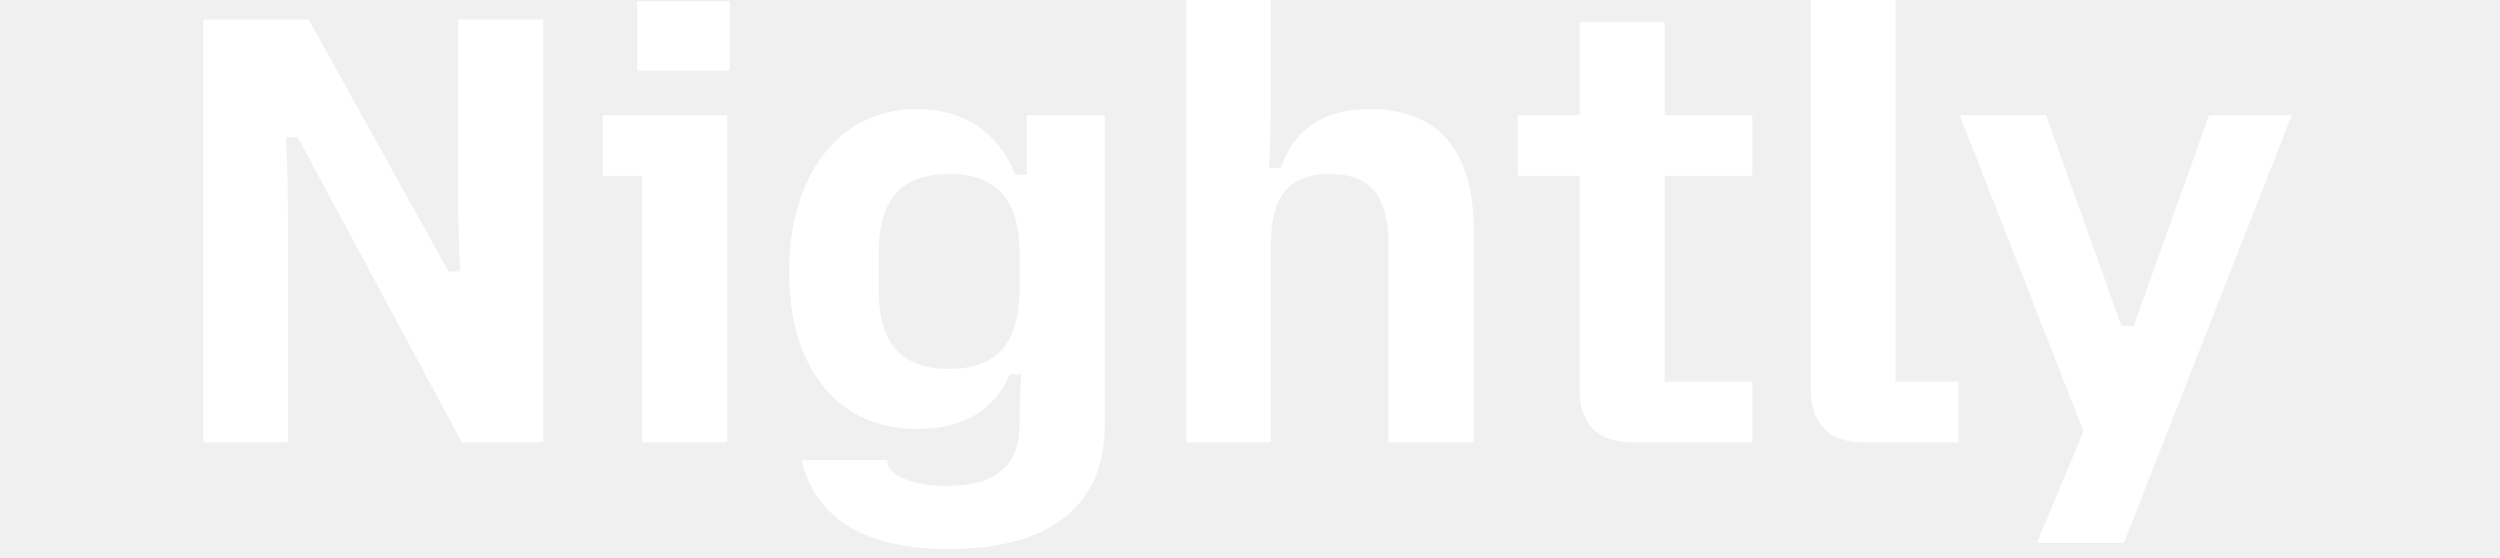
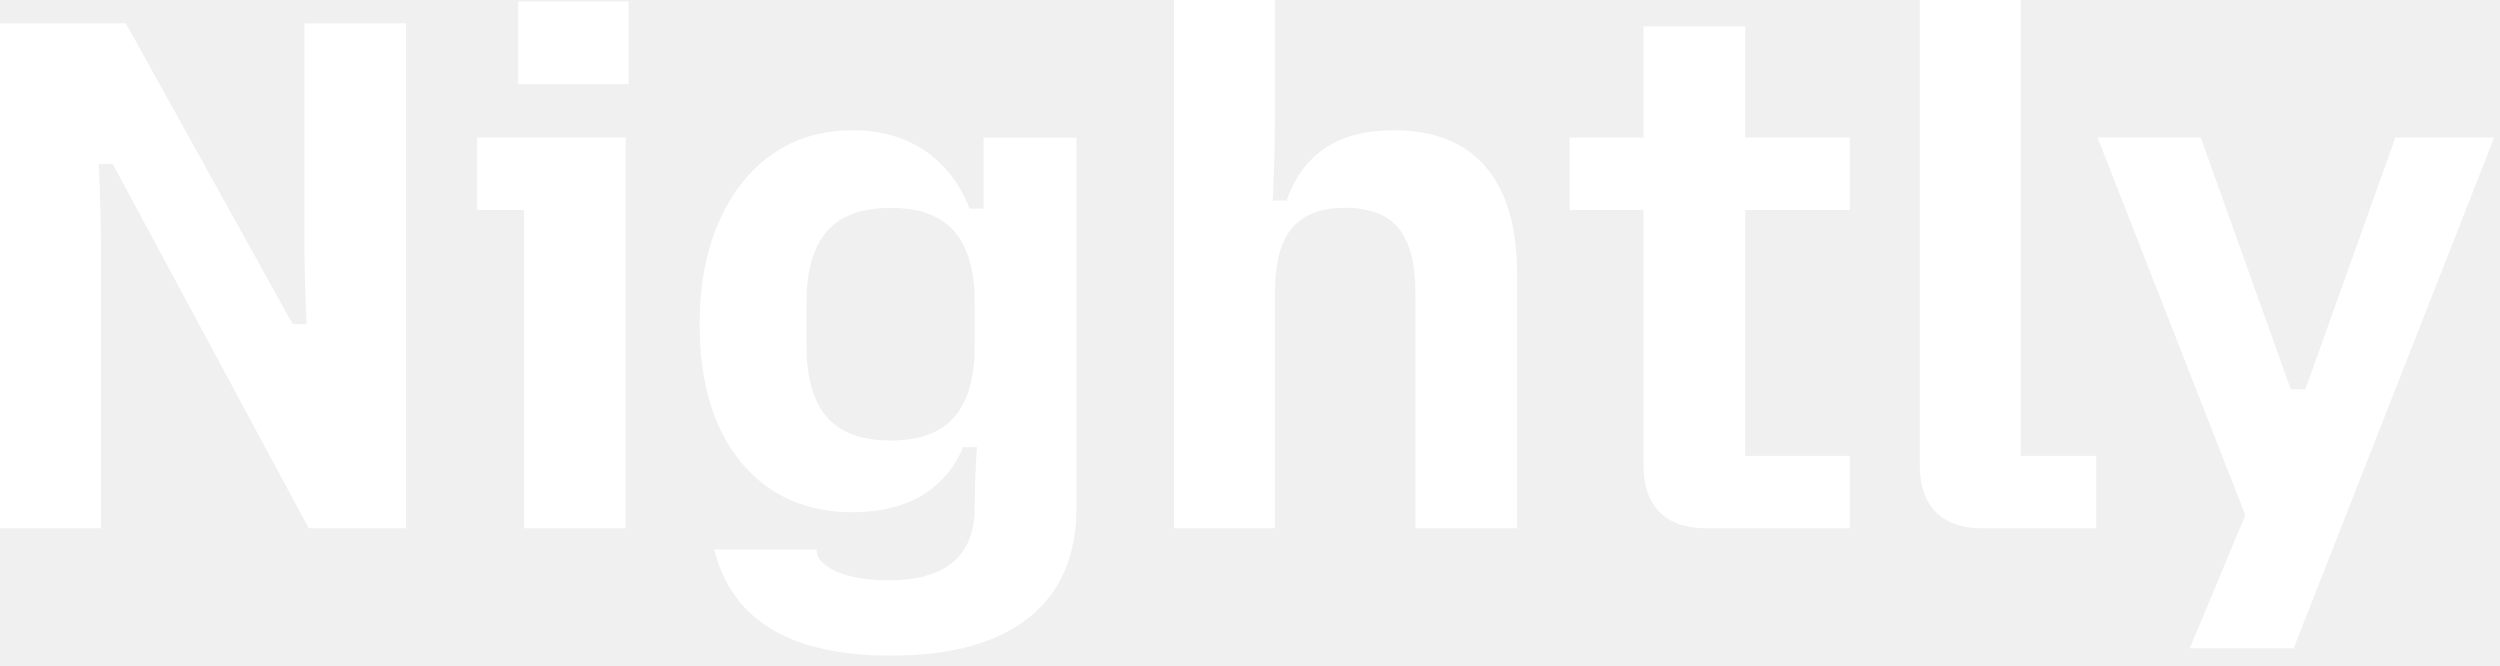
- <svg xmlns="http://www.w3.org/2000/svg" viewBox="0 0 359 80">
-   <g transform="translate(29.20 0.00) scale(0.80808)">
-     <path fill="#FFFFFF" d="m334.11 76.65-21.99-56.18h15.35l13.39 37.45h2.18l13.39-37.45h14.7l-29.83 76h-15.46zM294.93 78.61c-2.98 0-5.26-.8-6.86-2.4s-2.4-3.92-2.4-6.97V0h15.03v67.83h11.21v10.78h-16.99ZM253.93 78.61c-3.05 0-5.37-.8-6.97-2.4s-2.4-3.92-2.4-6.97V31.25h-11V20.47h11V3.92h15.13v16.55h15.57v10.78h-15.57v36.58h15.57v10.78h-21.34ZM174.68 0h15.02v17.31c0 4.57-.11 8.75-.33 12.52h2.07c2.47-6.97 7.77-10.45 15.9-10.45 6.02 0 10.6 1.81 13.72 5.44s4.68 8.93 4.68 15.9v37.89h-15.13V43.55c0-4.36-.83-7.55-2.5-9.58s-4.32-3.05-7.95-3.05-6.21 1.02-7.95 3.05c-1.67 2.03-2.5 5.23-2.5 9.58v35.06h-15.02V0ZM132.52 97.56c-14.88 0-23.63-5.26-26.24-15.79h15.24v.11c0 1.23.98 2.29 2.94 3.16 2.03.87 4.61 1.31 7.73 1.31 8.57 0 12.85-3.63 12.85-10.89 0-2.9.11-5.88.33-8.93h-2.07c-1.23 3.05-3.27 5.44-6.1 7.19-2.83 1.67-6.28 2.5-10.34 2.5-6.97 0-12.52-2.5-16.66-7.51-4.06-5.01-6.1-11.83-6.1-20.47 0-5.73.94-10.78 2.83-15.13 1.89-4.36 4.54-7.73 7.95-10.13s7.4-3.59 11.98-3.59c4.21 0 7.8 1.02 10.78 3.05s5.19 4.9 6.64 8.6h2.07V20.48h13.83v55.09c0 7.11-2.36 12.56-7.08 16.33s-11.58 5.66-20.58 5.66m0-32.01c4.28 0 7.44-1.16 9.47-3.48s3.05-5.88 3.05-10.67v-6.32c0-4.79-1.02-8.35-3.05-10.67s-5.19-3.48-9.47-3.48-7.44 1.16-9.47 3.48S120 40.29 120 45.08v6.32c0 4.79 1.02 8.35 3.05 10.67s5.19 3.48 9.47 3.48M77.97 31.25H71V20.47h22.1v58.14H77.97zM77.1.22h16.44v12.3H77.1zM0 3.48h18.73l24.82 44.75h2.07c-.22-4.57-.33-9.15-.33-13.72V3.48h15.13v75.13H45.94L16.77 24.39H14.7c.22 4.57.33 9.15.33 13.72v40.5H0z" />
-   </g>
+ <svg xmlns="http://www.w3.org/2000/svg" viewBox="0 0 372 99">
+   <path fill="#FFFFFF" d="m334.11 76.65-21.99-56.18h15.35l13.39 37.45h2.18l13.39-37.45h14.7l-29.83 76h-15.46zM294.93 78.61c-2.98 0-5.26-.8-6.86-2.4s-2.4-3.92-2.4-6.97V0h15.03v67.83h11.21v10.78h-16.99ZM253.93 78.61c-3.05 0-5.37-.8-6.97-2.4s-2.4-3.92-2.4-6.97V31.25h-11V20.47h11V3.92h15.13v16.55h15.57v10.78h-15.57v36.58h15.57v10.78h-21.34ZM174.68 0h15.02v17.31c0 4.57-.11 8.75-.33 12.52h2.07c2.47-6.97 7.77-10.45 15.9-10.45 6.02 0 10.6 1.81 13.72 5.44s4.68 8.93 4.68 15.9v37.89h-15.13V43.55c0-4.36-.83-7.55-2.5-9.58s-4.32-3.05-7.95-3.05-6.21 1.02-7.95 3.05c-1.67 2.03-2.5 5.23-2.5 9.58v35.06h-15.02V0ZM132.52 97.56c-14.88 0-23.63-5.26-26.24-15.79h15.24v.11c0 1.23.98 2.29 2.94 3.16 2.03.87 4.61 1.31 7.73 1.31 8.57 0 12.85-3.63 12.85-10.89 0-2.9.11-5.88.33-8.93h-2.07c-1.23 3.05-3.27 5.44-6.1 7.19-2.83 1.67-6.28 2.5-10.34 2.5-6.97 0-12.52-2.5-16.66-7.51-4.06-5.01-6.1-11.83-6.1-20.47 0-5.73.94-10.78 2.83-15.13 1.89-4.36 4.54-7.73 7.95-10.13s7.4-3.59 11.98-3.59c4.21 0 7.8 1.02 10.78 3.05s5.19 4.9 6.64 8.6h2.07V20.48h13.83v55.09c0 7.11-2.36 12.56-7.08 16.33s-11.58 5.66-20.58 5.66m0-32.01c4.28 0 7.44-1.16 9.47-3.48s3.05-5.88 3.05-10.67v-6.32c0-4.79-1.02-8.35-3.05-10.67s-5.19-3.48-9.47-3.48-7.44 1.16-9.47 3.48S120 40.29 120 45.08v6.32c0 4.79 1.02 8.35 3.05 10.67s5.19 3.48 9.47 3.48M77.97 31.25H71V20.47h22.1v58.14H77.97zM77.1.22h16.44v12.3H77.1zM0 3.48h18.73l24.82 44.75h2.07c-.22-4.57-.33-9.15-.33-13.72V3.48h15.13v75.13H45.94L16.77 24.39H14.7c.22 4.57.33 9.15.33 13.72v40.5H0z" />
</svg>
